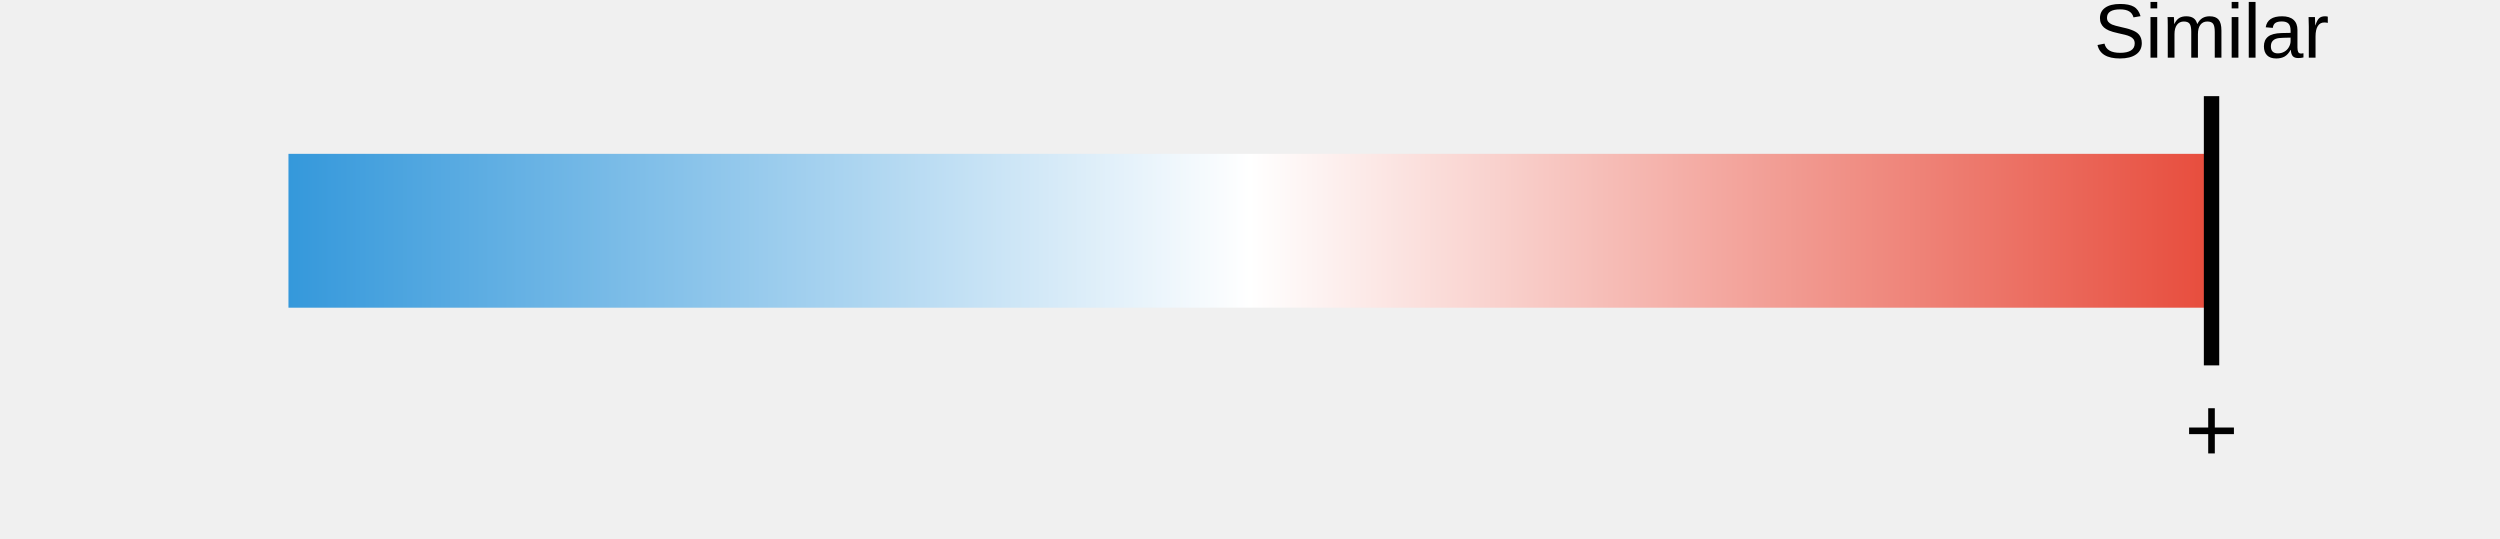
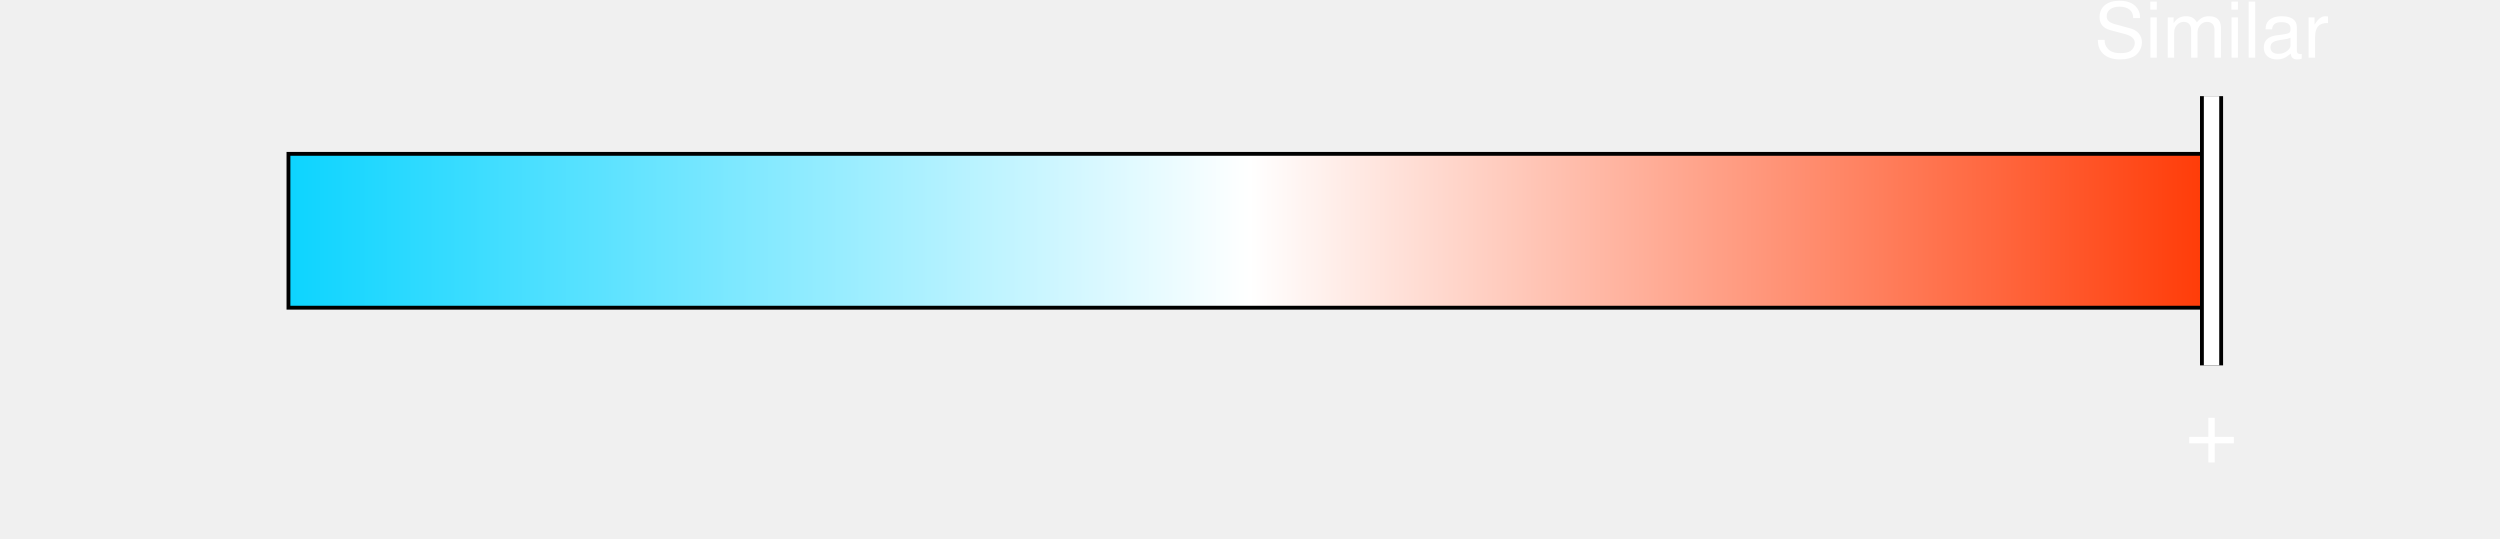
<svg xmlns="http://www.w3.org/2000/svg" width="650" height="140">
  <defs>
    <linearGradient id="colorGradient" x1="0%" y1="0%" x2="100%" y2="0%">
-       <stop offset="0%" style="stop-color:#3498db;stop-opacity:1" />
+       <stop offset="0%" style="stop-color:#0CD4FF;stop-opacity:1" />
      <stop offset="50%" style="stop-color:#ffffff;stop-opacity:1" />
-       <stop offset="100%" style="stop-color:#e74c3c;stop-opacity:1" />
+       <stop offset="100%" style="stop-color:#FF3A06;stop-opacity:1" />
    </linearGradient>
  </defs>
-   <rect x="75" y="40" width="500" height="40" fill="url(#colorGradient)" />
-   <line x1="575" y1="25" x2="575" y2="95" stroke="black" stroke-width="4" />
-   <text x="575" y="15" text-anchor="middle" font-family="Arial, sans-serif" font-size="20" fill="black">Similar</text>
-   <text x="575" y="120" text-anchor="middle" font-family="Arial, sans-serif" font-size="24" fill="black">+</text>
+   <rect x="75" y="40" width="500" height="40" fill="url(#colorGradient)" stroke="black" stroke-width="1" />
+   <line x1="575" y1="25" x2="575" y2="95" stroke="black" stroke-width="6" />
+   <line x1="575" y1="25" x2="575" y2="95" stroke="white" stroke-width="4" />
+   <text x="575" y="15" text-anchor="middle" font-family="Source Sans Pro, Helvetica, sans-serif" font-size="20" fill="white">Similar</text>
+   <text x="575" y="120" text-anchor="middle" font-family="Source Sans Pro, Helvetica, sans-serif" font-size="24" fill="white">+</text>
</svg>
